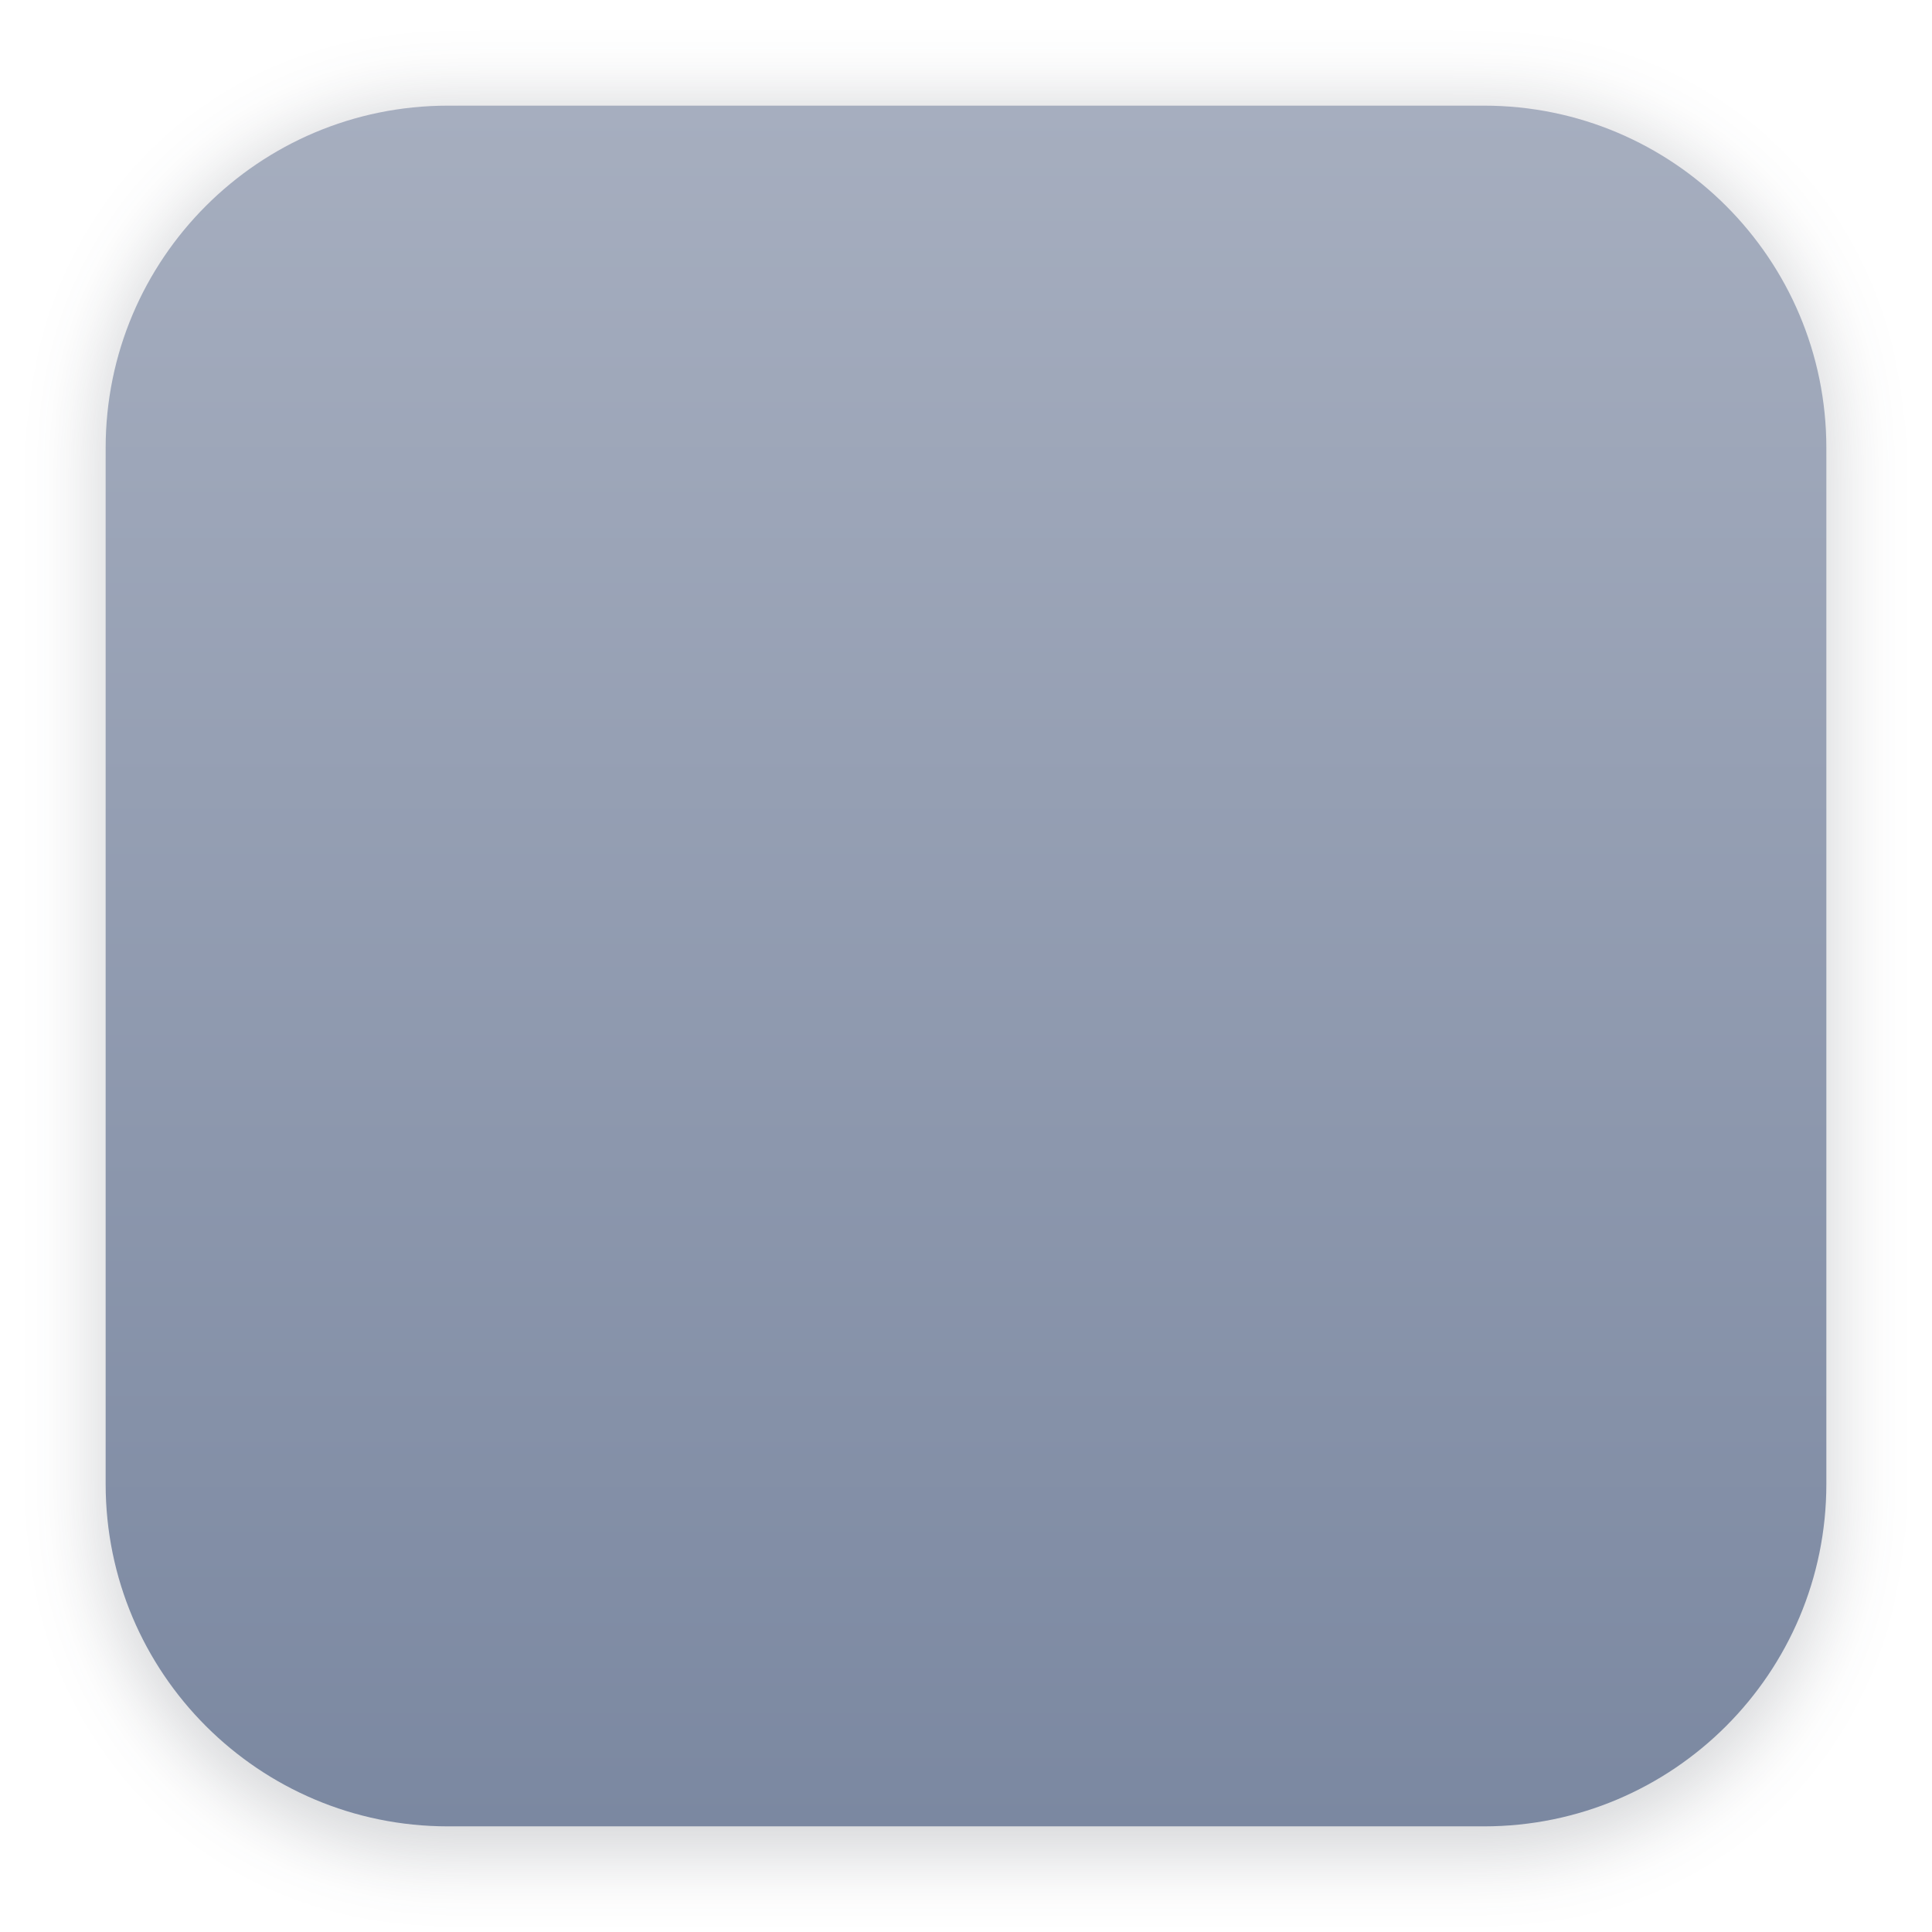
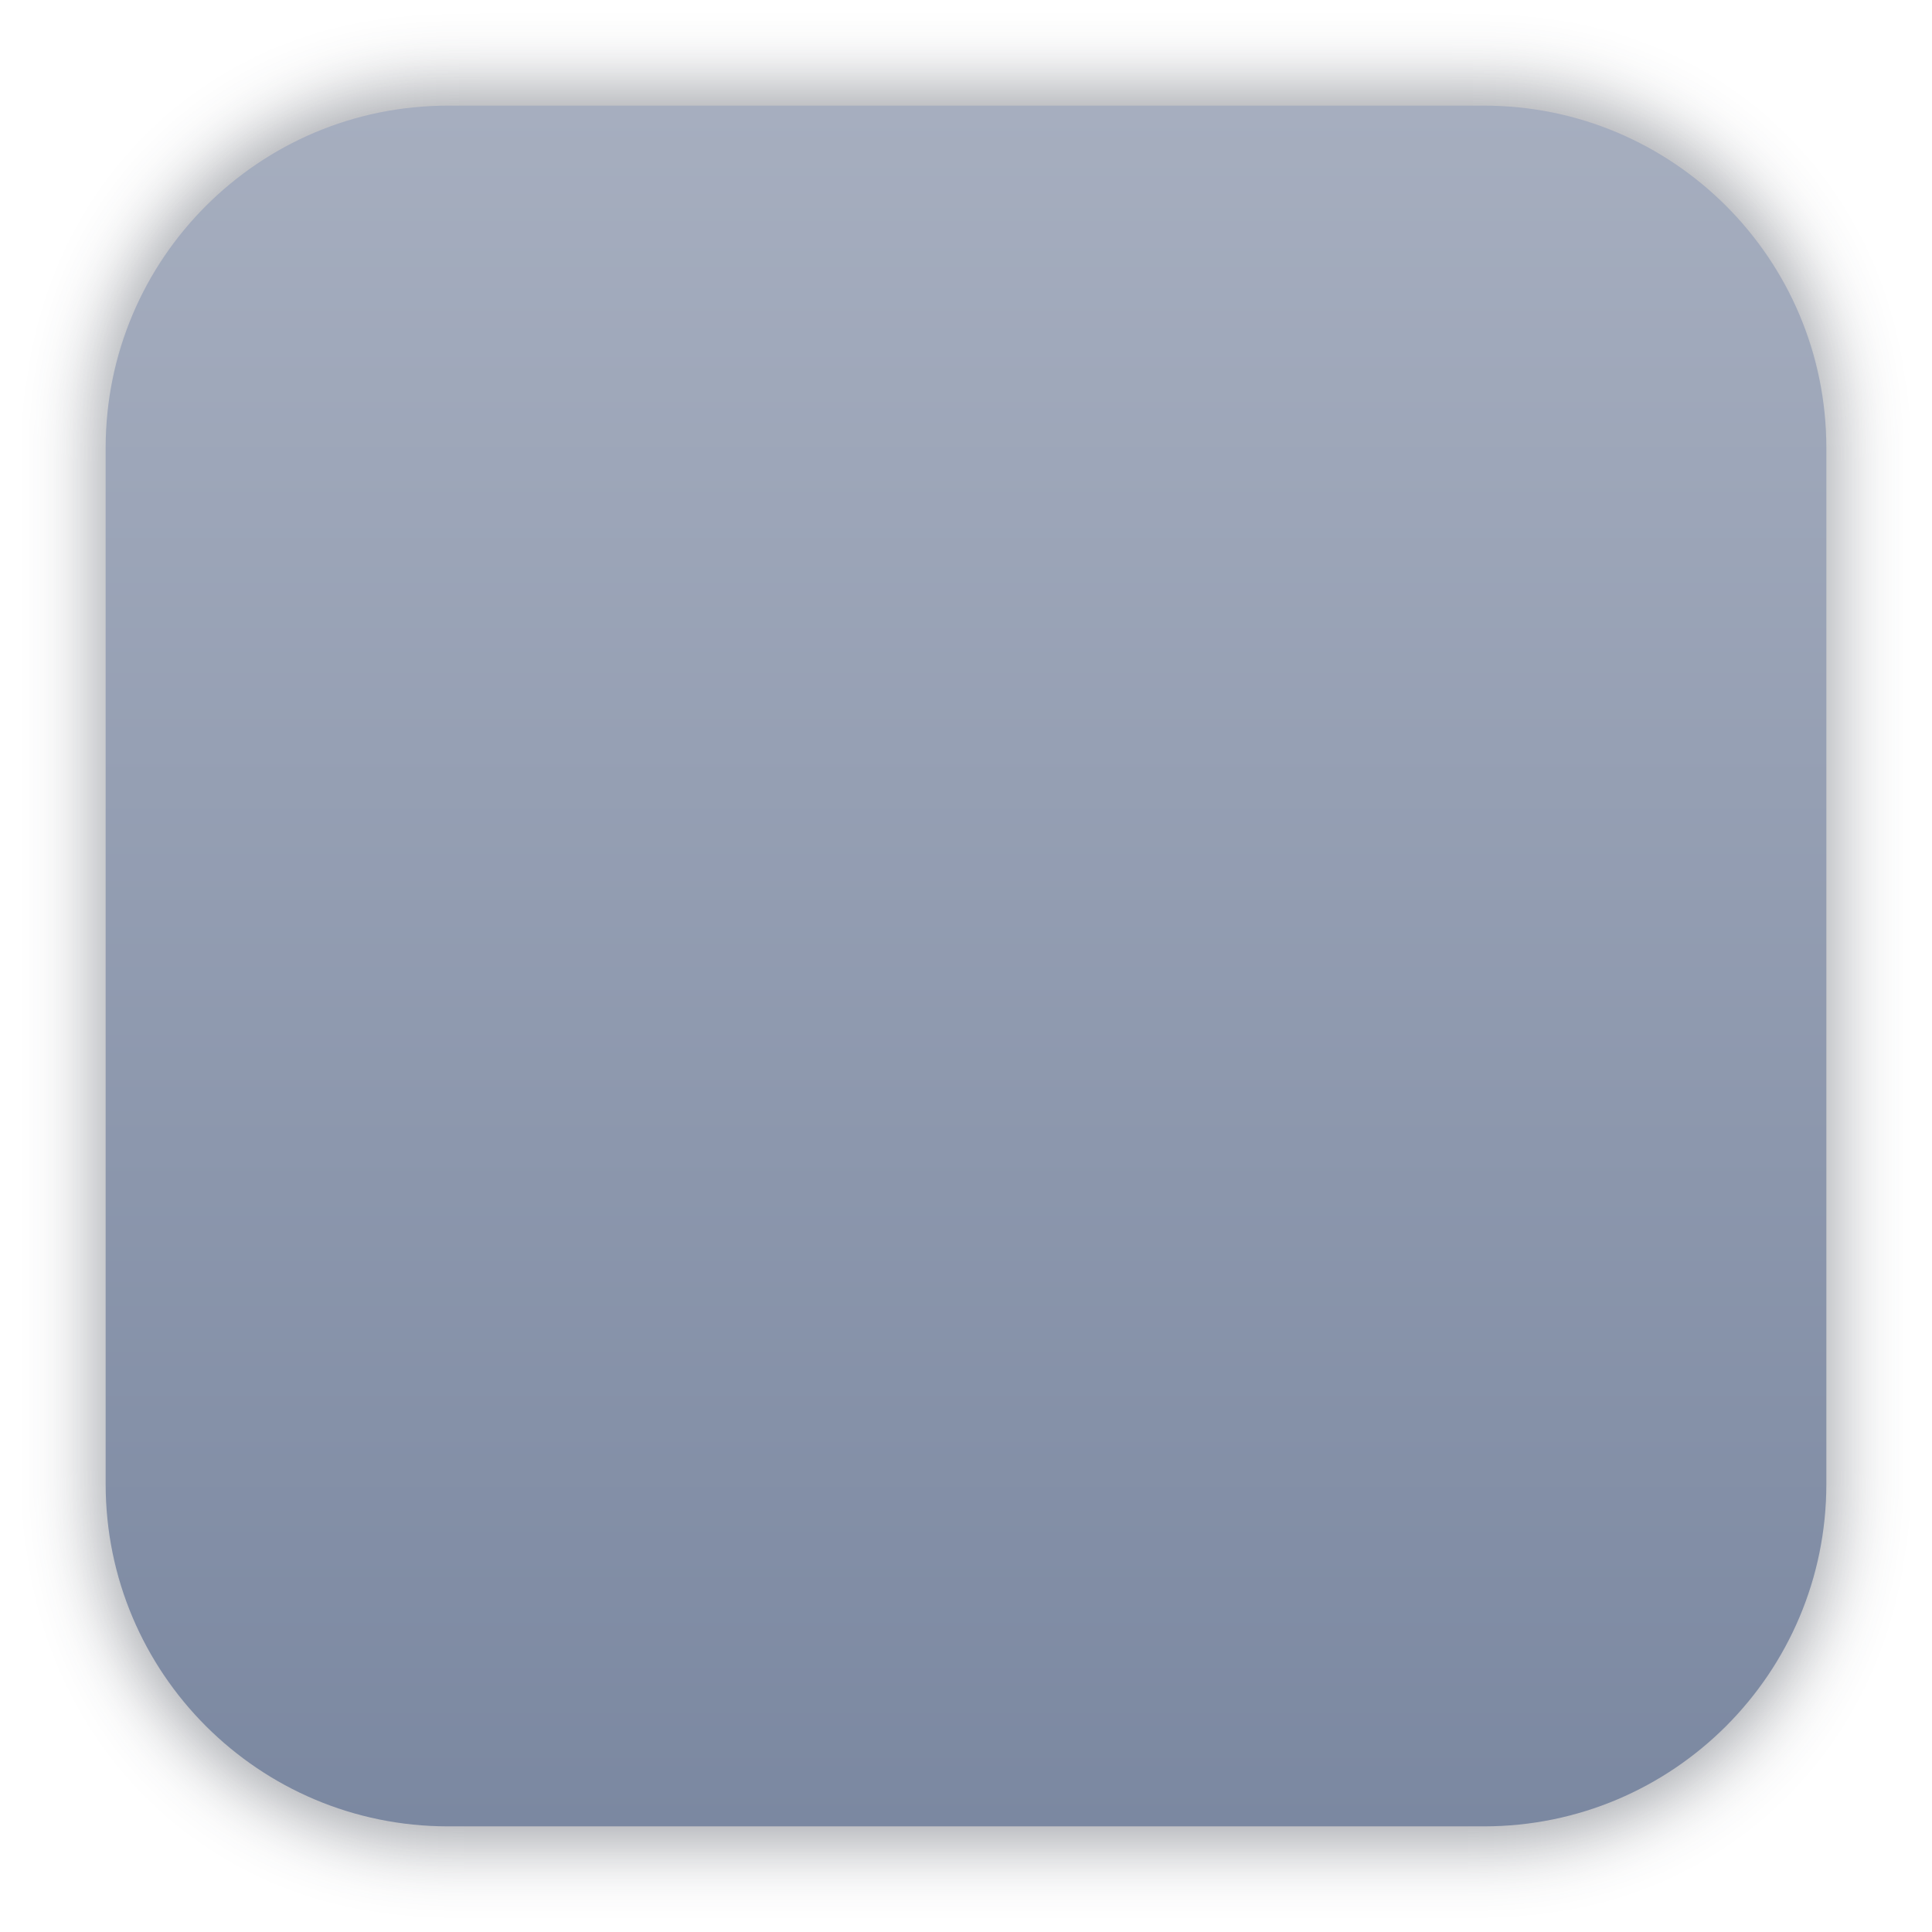
<svg xmlns="http://www.w3.org/2000/svg" width="64" height="64" version="1.1" viewBox="0 0 16.933 16.933">
  <defs>
-     <filter id="filter1178" x="-.048" y="-.048" width="1.096" height="1.096" color-interpolation-filters="sRGB">
-       <feGaussianBlur stdDeviation="0.307" />
-     </filter>
    <linearGradient id="linearGradient1340" x1="8.501" x2="8.501" y1="16.007" y2=".946" gradientUnits="userSpaceOnUse">
      <stop stop-color="#7b88a1" offset="0" />
      <stop stop-color="#a6aebf" offset="1" />
    </linearGradient>
+     <filter id="filter1178-3" x="-.048" y="-.048" width="1.096" height="1.096" color-interpolation-filters="sRGB">
+       <feGaussianBlur stdDeviation="0.307" />
+     </filter>
  </defs>
-   <g stroke-linecap="round" stroke-linejoin="round">
-     <rect transform="matrix(.99138 0 0 1 .072989 .1117)" x=".794" y=".794" width="15.346" height="15.346" rx="3.053" ry="3.053" fill="#2e3440" filter="url(#filter1178)" opacity=".2" stroke-width="1.249" />
-     <rect x=".926" y=".926" width="15.081" height="15.081" rx="3" ry="3" fill="url(#linearGradient1340)" stroke-width="1.227" />
-     <rect x=".012" y=".006" width="16.924" height="16.927" fill="none" opacity=".15" stroke-width="1.052" />
+   <g transform="translate(-.00025546 -.11386)">
+     <rect transform="matrix(.99138 0 0 1 .072989 .0019055)" x=".794" y=".905" width="15.346" height="15.346" rx="3.053" ry="3.053" fill="#2e3440" filter="url(#filter1178-3)" opacity=".45" stroke-linecap="round" stroke-linejoin="round" stroke-width="1.249" style="mix-blend-mode:normal" />
  </g>
+   <rect x=".926" y=".926" width="15.081" height="15.081" rx="3" ry="3" fill="url(#linearGradient1340)" stroke-linecap="round" stroke-linejoin="round" stroke-width="1.227" />
+   <rect x=".012" y=".006" width="16.924" height="16.927" fill="none" opacity=".15" stroke-linecap="round" stroke-linejoin="round" stroke-width="1.052" />
</svg>
